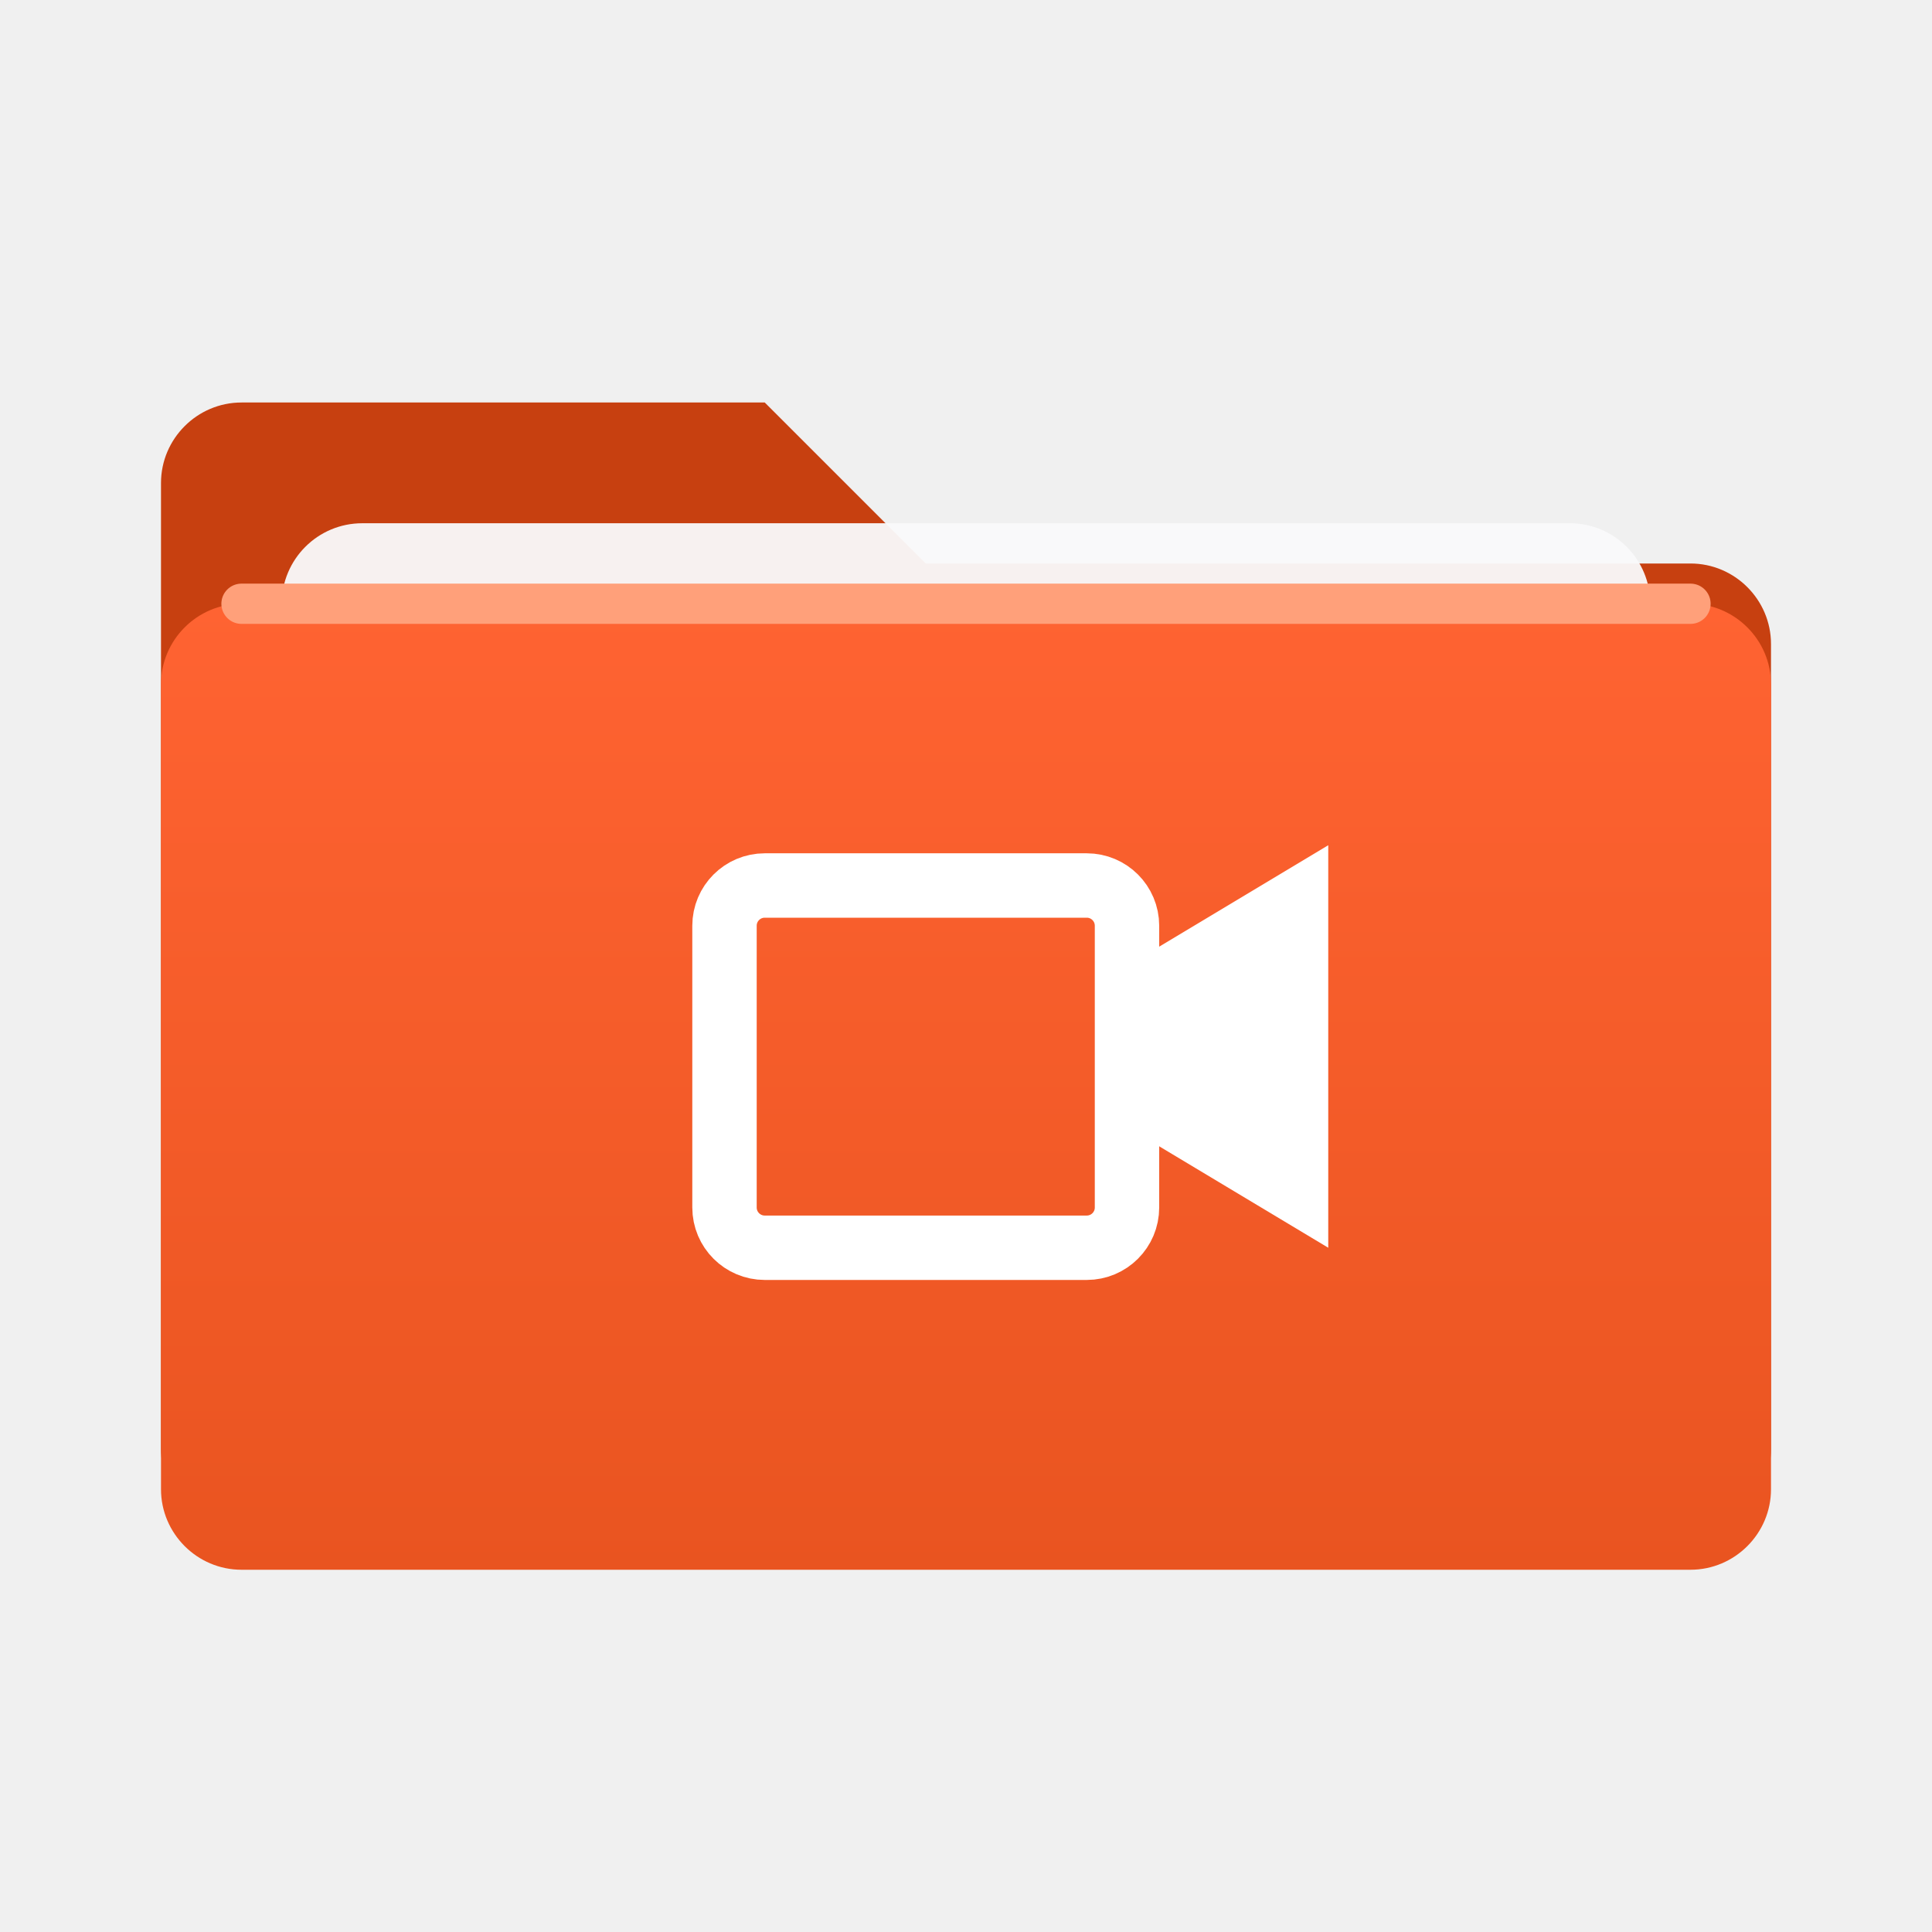
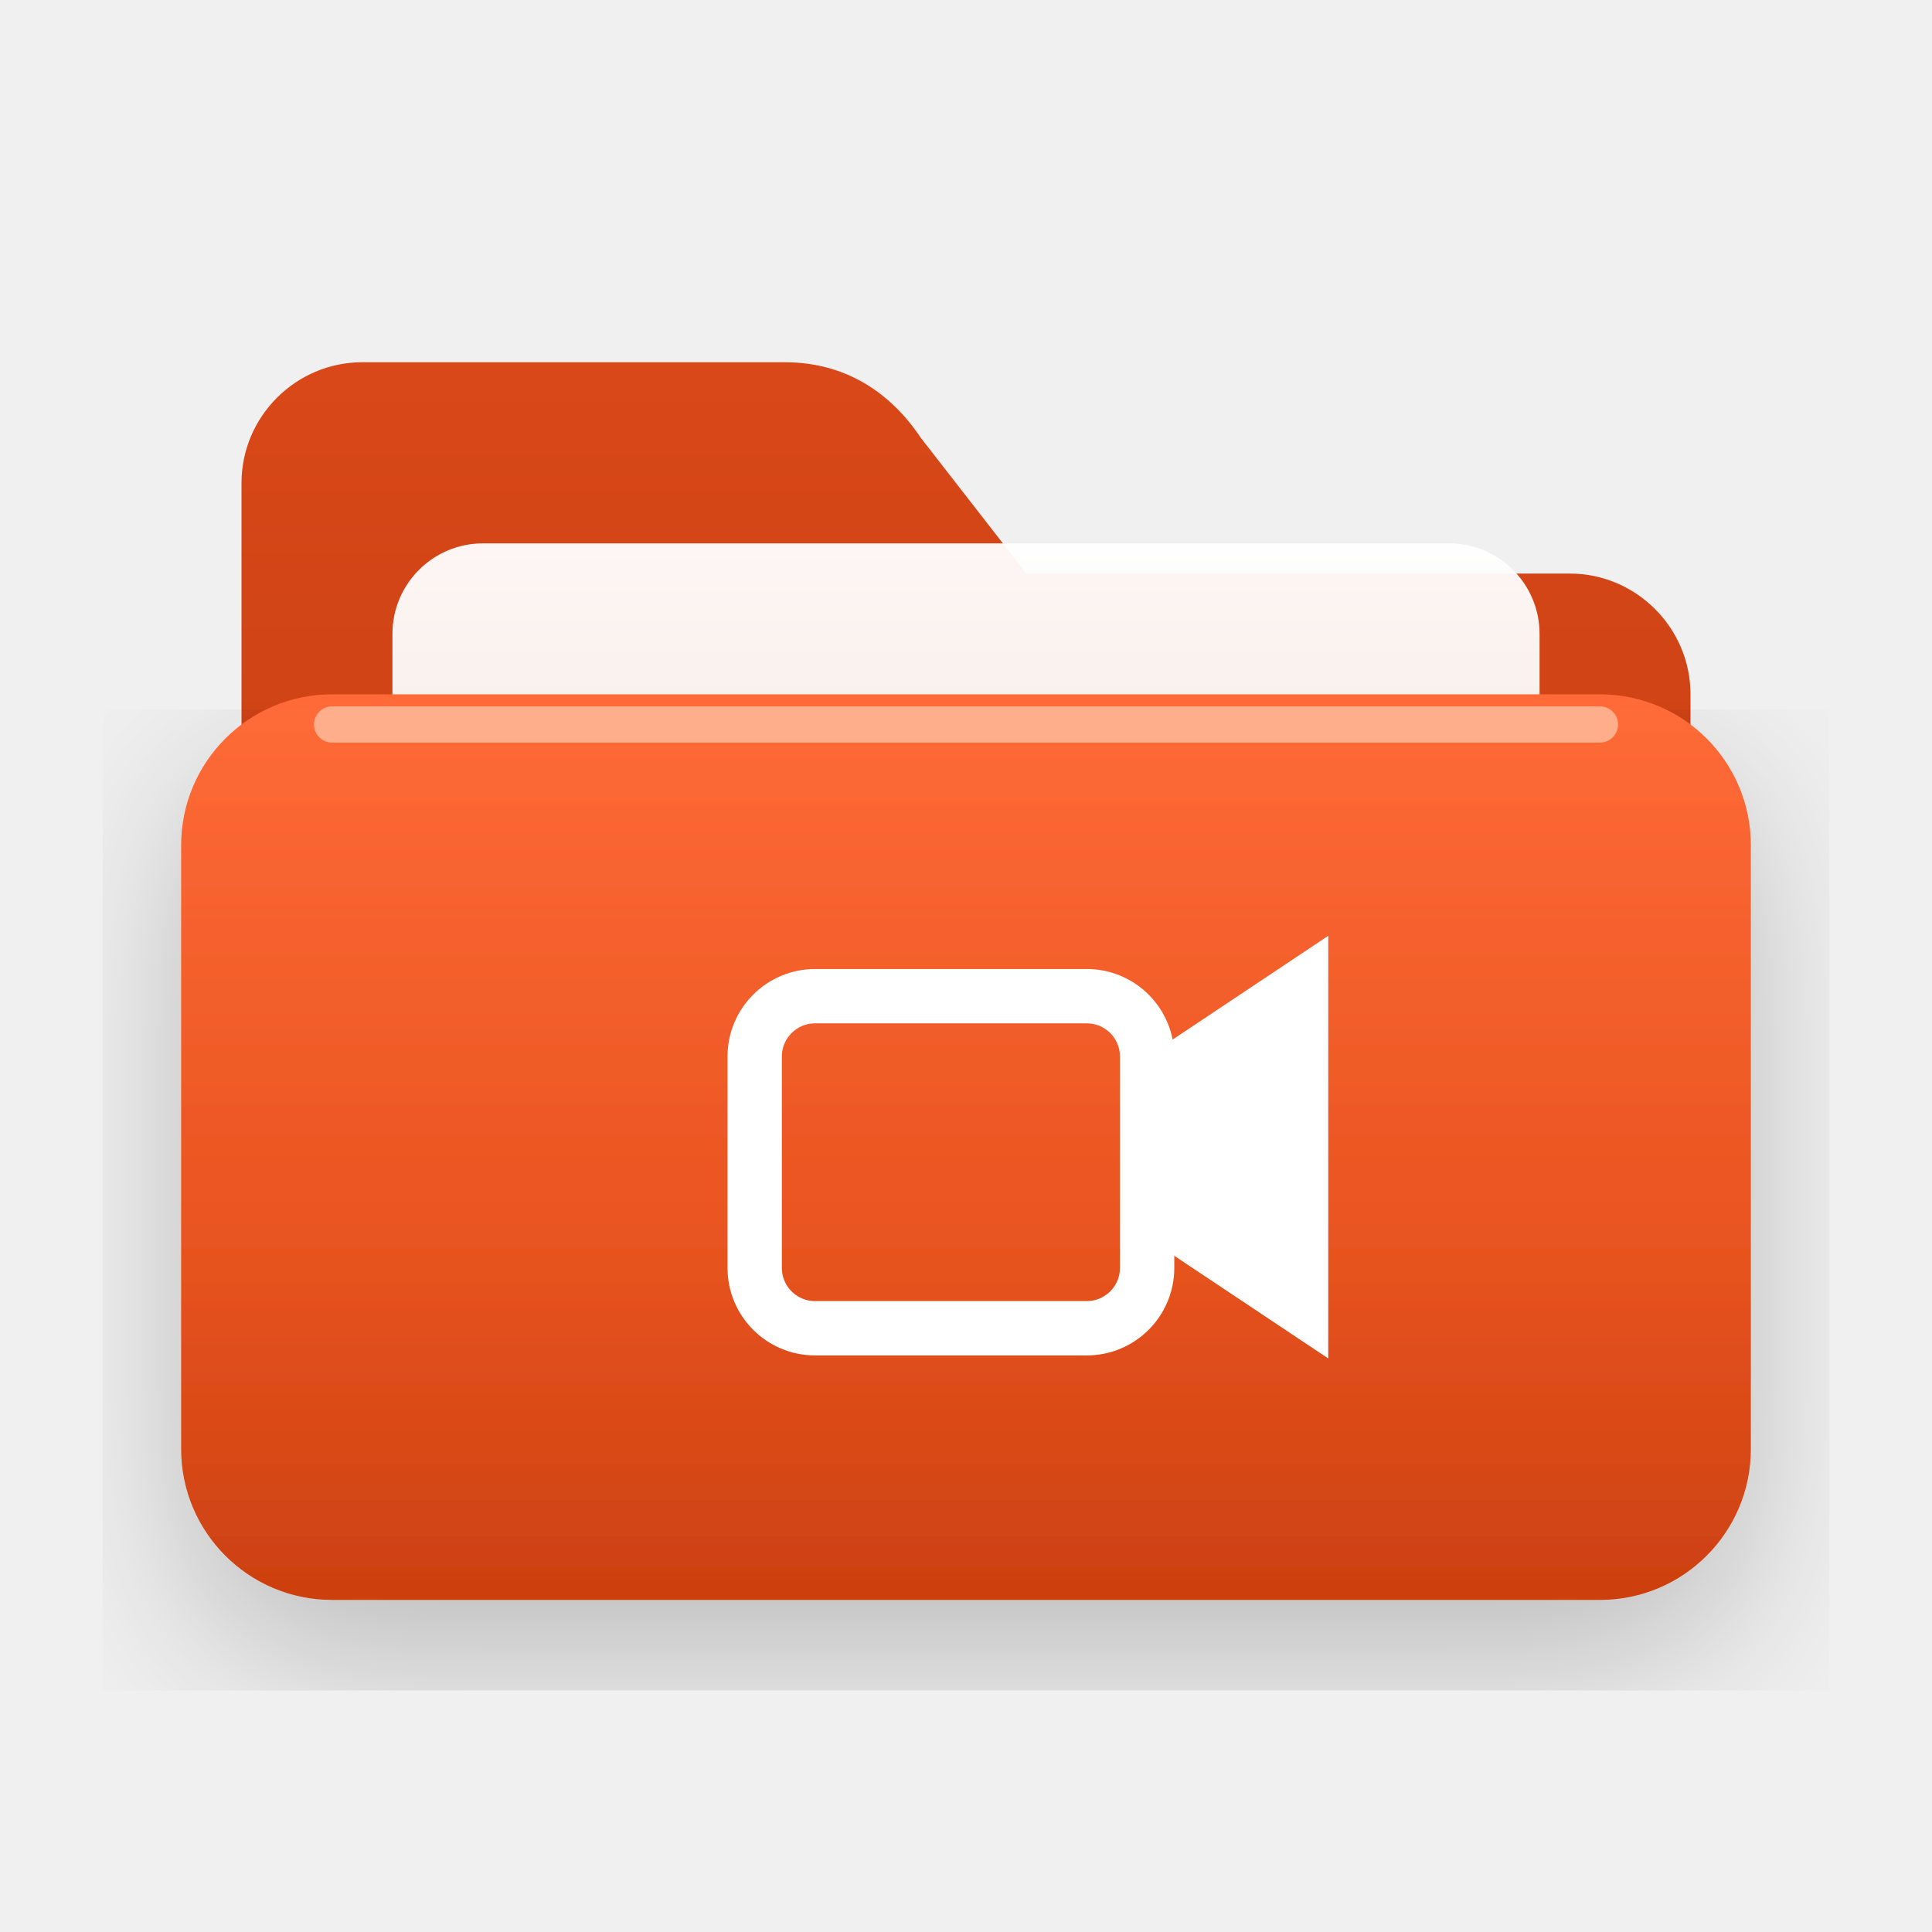
- <svg xmlns="http://www.w3.org/2000/svg" width="48" height="48" viewBox="0 0 48 48">
+ <svg xmlns="http://www.w3.org/2000/svg" width="64" height="64" viewBox="0 0 64 64">
  <defs>
+     <linearGradient id="folder-back" x1="0%" y1="0%" x2="0%" y2="100%">
+       <stop offset="0%" stop-color="#D94818" />
+       <stop offset="100%" stop-color="#B8380E" />
+     </linearGradient>
    <linearGradient id="folder-front" x1="0%" y1="0%" x2="0%" y2="100%">
-       <stop offset="0%" stop-color="#FF6332" />
-       <stop offset="100%" stop-color="#E95420" />
+       <stop offset="0%" stop-color="#FF6B38" />
+       <stop offset="60%" stop-color="#E95420" />
+       <stop offset="100%" stop-color="#CC4010" />
    </linearGradient>
+     <linearGradient id="paper-grad" x1="0%" y1="0%" x2="0%" y2="100%">
+       <stop offset="0%" stop-color="#FFFFFF" />
+       <stop offset="100%" stop-color="#EDE8E2" />
+     </linearGradient>
+     <filter id="pocket-shadow" x="-5%" y="-5%" width="110%" height="115%">
+       <feDropShadow dx="0" dy="2" stdDeviation="3" flood-color="#000000" flood-opacity="0.22" />
+     </filter>
  </defs>
-   <path d="M 6 10 C 4.9 10 4 10.9 4 12 L 4 36 C 4 37.1 4.9 38 6 38 L 42 38 C 43.1 38 44 37.1 44 36 L 44 16 C 44 14.9 43.1 14 42 14 L 23 14 L 19 10 Z" fill="#C74010" />
-   <rect x="7" y="13" width="34" height="20" rx="2" fill="#FAFAFB" opacity="0.95" />
-   <path d="M 4 17 C 4 15.9 4.9 15 6 15 L 42 15 C 43.1 15 44 15.9 44 17 L 44 37 C 44 38.1 43.1 39 42 39 L 6 39 C 4.9 39 4 38.1 4 37 Z" fill="url(#folder-front)" />
-   <path d="M 6 15 L 42 15" stroke="#FFA07A" stroke-width="1" stroke-linecap="round" />
-   <rect x="18" y="22" width="10" height="9" rx="1" fill="none" stroke="#FFFFFF" stroke-width="1.6" />
-   <polygon points="28,24 33,21 33,31 28,28" fill="#FFFFFF" />
+   <path d="M 8 16 C 8 13.8 9.8 12 12 12 L 26 12 C 28 12 29.5 13 30.5 14.5 L 34 19 L 52 19 C 54.2 19 56 20.8 56 23 L 56 48 C 56 50.2 54.2 52 52 52 L 12 52 C 9.8 52 8 50.2 8 48 Z" fill="url(#folder-back)" />
+   <rect x="13" y="18" width="38" height="24" rx="3" fill="url(#paper-grad)" opacity="0.95" />
+   <rect x="6" y="23" width="52" height="30" rx="5" fill="url(#folder-front)" filter="url(#pocket-shadow)" />
+   <path d="M 11 24 L 53 24" stroke="#FFAE8C" stroke-width="1.2" stroke-linecap="round" />
+   <g transform="translate(0, 3)">
+     <rect x="25" y="30" width="13" height="11" rx="2" fill="none" stroke="#FFFFFF" stroke-width="1.8" />
+     <polygon points="38,32 44,28 44,42 38,38" fill="#FFFFFF" />
+   </g>
</svg>
